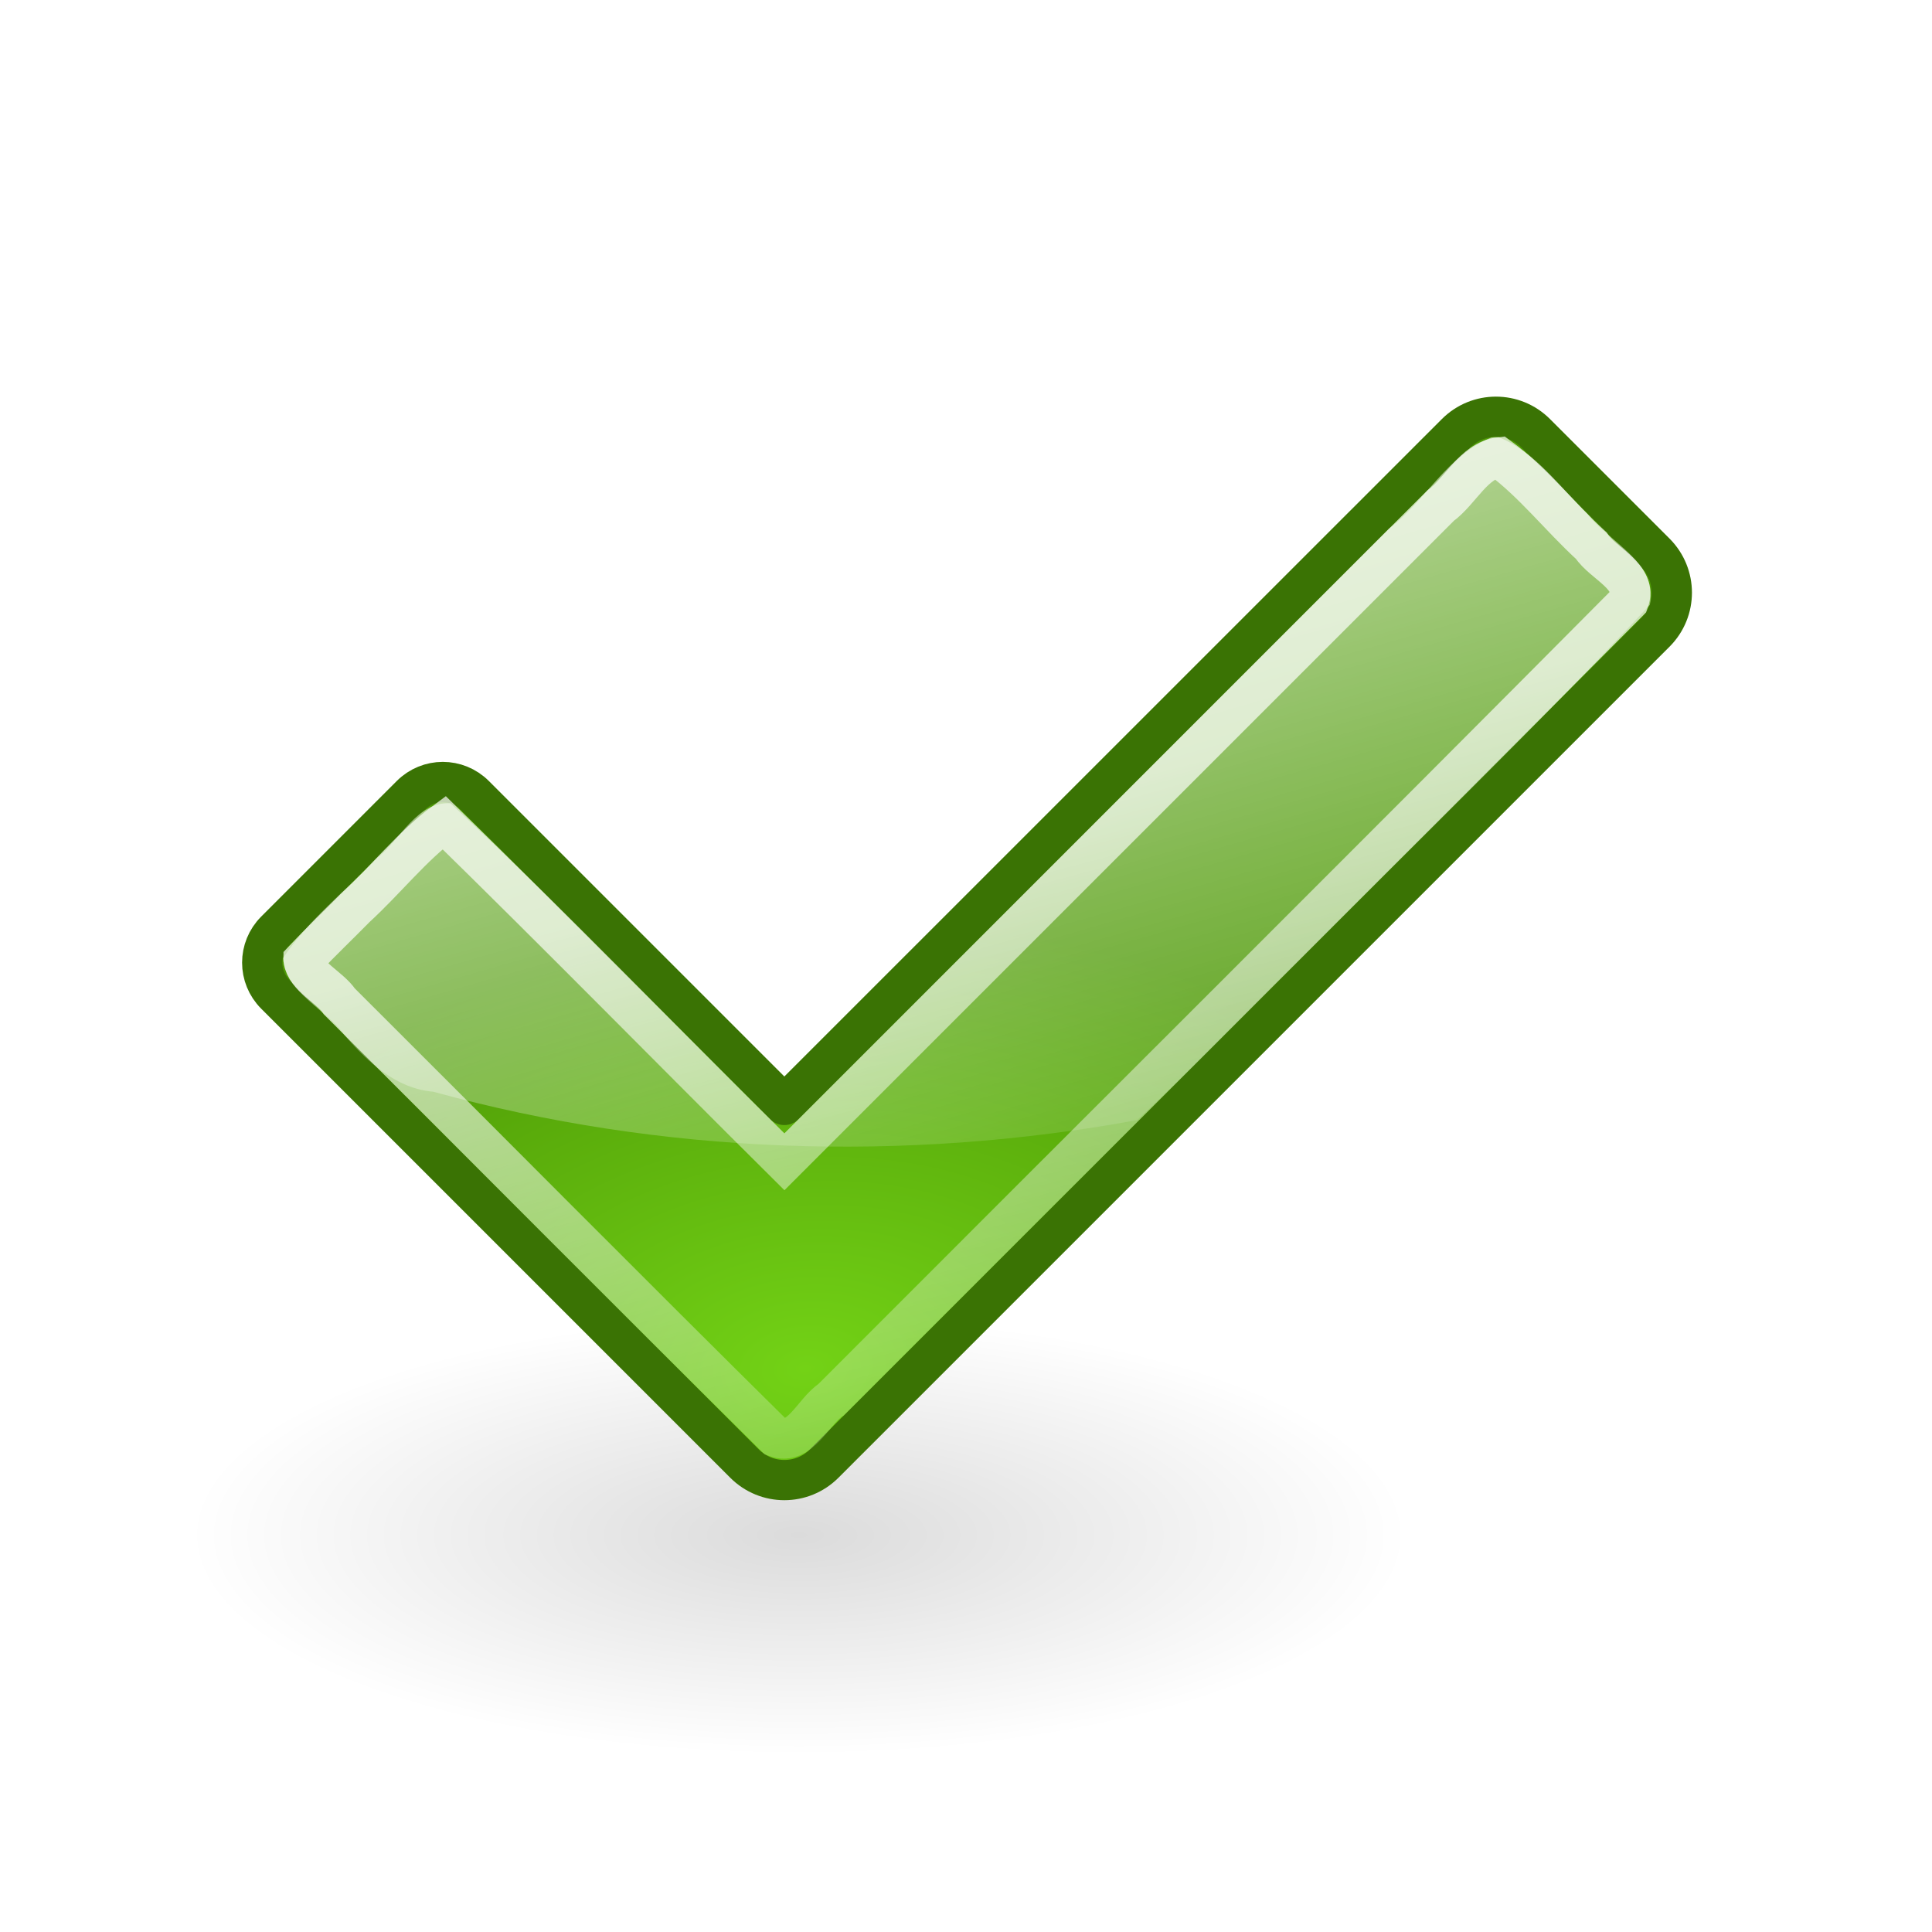
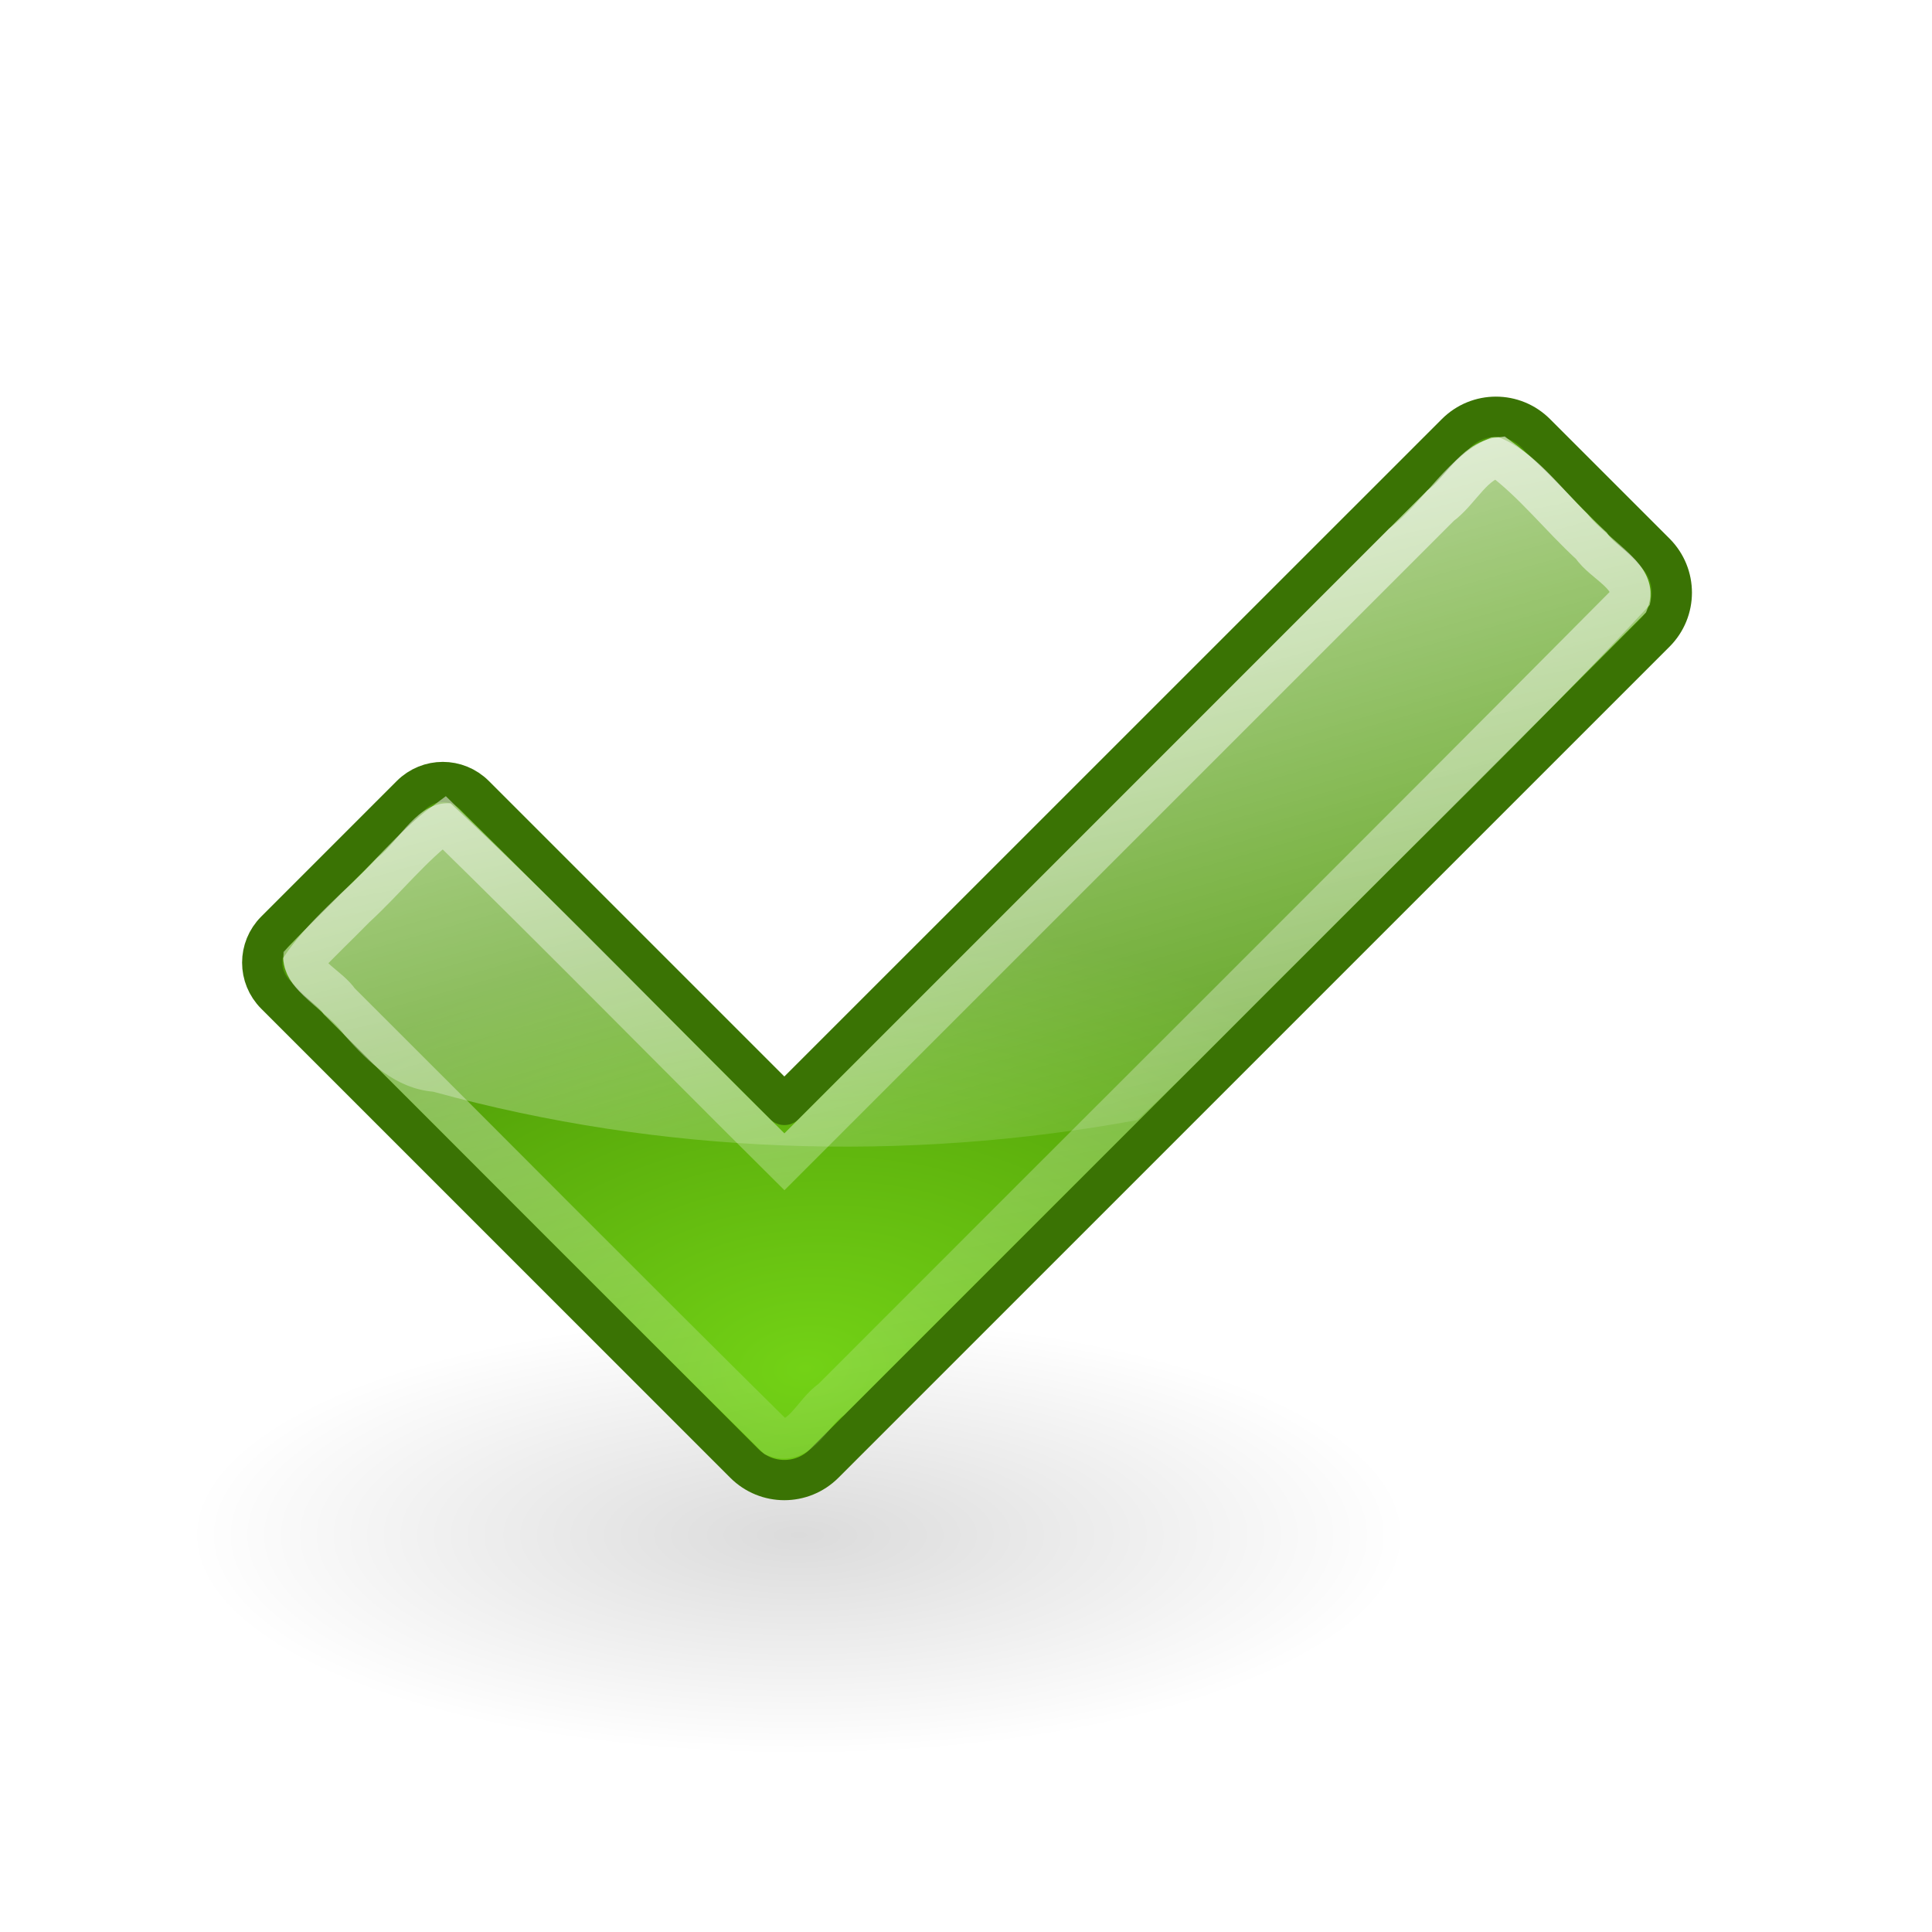
<svg xmlns="http://www.w3.org/2000/svg" xmlns:xlink="http://www.w3.org/1999/xlink" width="48px" height="48px" id="svg11300" version="1.1">
  <defs id="defs3">
    <linearGradient id="linearGradient8">
      <stop style="stop-color:#ffffff;stop-opacity:1;" offset="0" id="stop8" />
      <stop style="stop-color:#ffffff;stop-opacity:0;" offset="1" id="stop9" />
    </linearGradient>
    <linearGradient id="linearGradient8662">
      <stop style="stop-color:#000000;stop-opacity:1;" offset="0" id="stop8664" />
      <stop style="stop-color:#000000;stop-opacity:0;" offset="1" id="stop8666" />
    </linearGradient>
    <radialGradient xlink:href="#linearGradient8662" id="radialGradient8668" cx="24.837" cy="36.421" fx="24.837" fy="36.421" r="15.645" gradientTransform="matrix(0.9685853,0,0,0.3493994,-4.210138,-50.86658)" gradientUnits="userSpaceOnUse" />
    <linearGradient id="linearGradient2187">
      <stop id="stop2189" offset="0" style="stop-color:#ffffff;stop-opacity:1;" />
      <stop id="stop2191" offset="1" style="stop-color:#ffffff;stop-opacity:0;" />
    </linearGradient>
-     <linearGradient xlink:href="#linearGradient2187" id="linearGradient6" gradientUnits="userSpaceOnUse" gradientTransform="matrix(0,-1.171926,1.171926,0,1.782801,54.10111)" x1="27.392" y1="13.838" x2="11.179" y2="18.105" />
+     <linearGradient xlink:href="#linearGradient2187" id="linearGradient6" gradientUnits="userSpaceOnUse" gradientTransform="matrix(0,-1.171926,1.171926,0,1.782801,54.10111)" x1="38.485" y1="12.985" x2="11.179" y2="18.105" />
    <linearGradient xlink:href="#linearGradient8" id="linearGradient9" x1="16" y1="12.641" x2="22" y2="33.503" gradientUnits="userSpaceOnUse" />
    <radialGradient xlink:href="#linearGradient2591" id="radialGradient1356" gradientUnits="userSpaceOnUse" gradientTransform="matrix(-0.05897545,-0.6487302,1.013894,-0.0921721,29.89281,97.2005)" cx="97.998" cy="-4.057" fx="97.998" fy="-4.057" r="16.956" />
    <linearGradient id="linearGradient2591">
      <stop id="stop2593" offset="0" style="stop-color:#73d216" />
      <stop id="stop2595" offset="1" style="stop-color:#4e9a06" />
    </linearGradient>
  </defs>
  <g id="layer1">
    <ellipse transform="scale(1,-1)" id="path8660" style="color:#000000;display:inline;overflow:visible;visibility:visible;opacity:0.141;fill:url(#radialGradient8668);fill-opacity:1;fill-rule:evenodd;stroke:none;stroke-width:1.221;stroke-linecap:butt;stroke-linejoin:miter;stroke-miterlimit:10;stroke-dasharray:none;stroke-dashoffset:0;stroke-opacity:1;marker:none;marker-start:none;marker-mid:none;marker-end:none" cx="19.847" cy="-38.141" rx="15.153" ry="5.466" />
    <path id="rect2" style="opacity:1;fill:url(#radialGradient1356);stroke:#3a7304;stroke-miterlimit:10;stroke-opacity:1;paint-order:markers fill stroke;font-variation-settings:normal;vector-effect:none;fill-opacity:1;stroke-width:1;stroke-linecap:round;stroke-linejoin:round;stroke-dasharray:none;stroke-dashoffset:0;-inkscape-stroke:none;marker:none;marker-start:none;marker-mid:none;marker-end:none;stop-color:#000000;stop-opacity:1" d="m 6.844,23.125 c -0.439,0.439 -0.439,1.144 3e-7,1.583 l 8.684,8.684 2.925,2.925 0.044,0.044 c 0.548,0.548 1.432,0.548 1.98,0 L 41.125,15.714 c 0.548,-0.548 0.548,-1.432 0,-1.98 l -2.969,-2.969 c -0.548,-0.548 -1.432,-0.548 -1.98,0 L 19.487,27.452 11.793,19.758 c -0.439,-0.439 -1.144,-0.439 -1.583,0 z" />
    <rect style="opacity:1;fill:#99b00b;fill-opacity:1;stroke-width:1;stroke-miterlimit:10;-inkscape-stroke:none;paint-order:markers fill stroke" id="rect5" width="7" height="18.656" x="83" y="10" ry="1.12" />
    <rect style="opacity:1;fill:#99b00b;fill-opacity:1;stroke-width:1;stroke-miterlimit:10;-inkscape-stroke:none;paint-order:markers fill stroke" id="rect6" width="32" height="7" x="83" y="22" ry="1.4" />
    <path id="path6" style="font-variation-settings:normal;opacity:0.699;vector-effect:none;fill:none;fill-opacity:1;stroke:url(#linearGradient6);stroke-width:1;stroke-linecap:butt;stroke-linejoin:miter;stroke-miterlimit:10;stroke-dasharray:none;stroke-dashoffset:0;stroke-opacity:1;-inkscape-stroke:none;marker:none;marker-start:none;marker-mid:none;marker-end:none;paint-order:markers fill stroke;stop-color:#000000;stop-opacity:1" d="m 7.543,23.851 c 0.053,0.416 0.652,0.674 0.89,1.031 3.616,3.603 7.207,7.233 10.838,10.819 0.617,0.23 0.935,-0.641 1.382,-0.929 6.601,-6.614 13.229,-13.203 19.812,-19.832 0.23,-0.617 -0.641,-0.935 -0.929,-1.382 -0.777,-0.709 -1.444,-1.576 -2.286,-2.193 -0.64,0.079 -0.961,0.837 -1.461,1.199 -5.434,5.434 -10.867,10.867 -16.301,16.301 -2.823,-2.804 -5.613,-5.65 -8.456,-8.429 -0.791,0.585 -1.454,1.43 -2.197,2.111 -0.428,0.436 -0.873,0.858 -1.292,1.303 z" />
    <path id="path7" style="font-variation-settings:normal;opacity:0.682;vector-effect:none;fill:url(#linearGradient9);fill-opacity:1;stroke:none;stroke-width:1;stroke-linecap:butt;stroke-linejoin:miter;stroke-miterlimit:10;stroke-dasharray:none;stroke-dashoffset:0;stroke-opacity:1;-inkscape-stroke:none;marker:none;marker-start:none;marker-mid:none;marker-end:none;paint-order:markers fill stroke" d="m 37.053,10.869 c -1.087,0.434 -1.639,1.578 -2.546,2.267 -5.006,5.007 -10.012,10.015 -15.018,15.022 -2.772,-2.725 -5.454,-5.554 -8.295,-8.201 -0.833,-0.051 -1.242,0.901 -1.823,1.358 -0.782,0.823 -1.713,1.539 -2.339,2.49 0.078,0.877 1.072,1.257 1.537,1.924 0.581,0.667 1.269,1.314 2.193,1.394 5.676,1.562 11.704,1.764 17.489,0.706 1.373,-1.274 2.668,-2.643 4.008,-3.959 2.917,-2.939 5.916,-5.814 8.73,-8.842 0.217,-1.051 -1.012,-1.553 -1.553,-2.262 -0.689,-0.669 -1.292,-1.539 -2.201,-1.904 h -0.1 z" />
  </g>
</svg>
